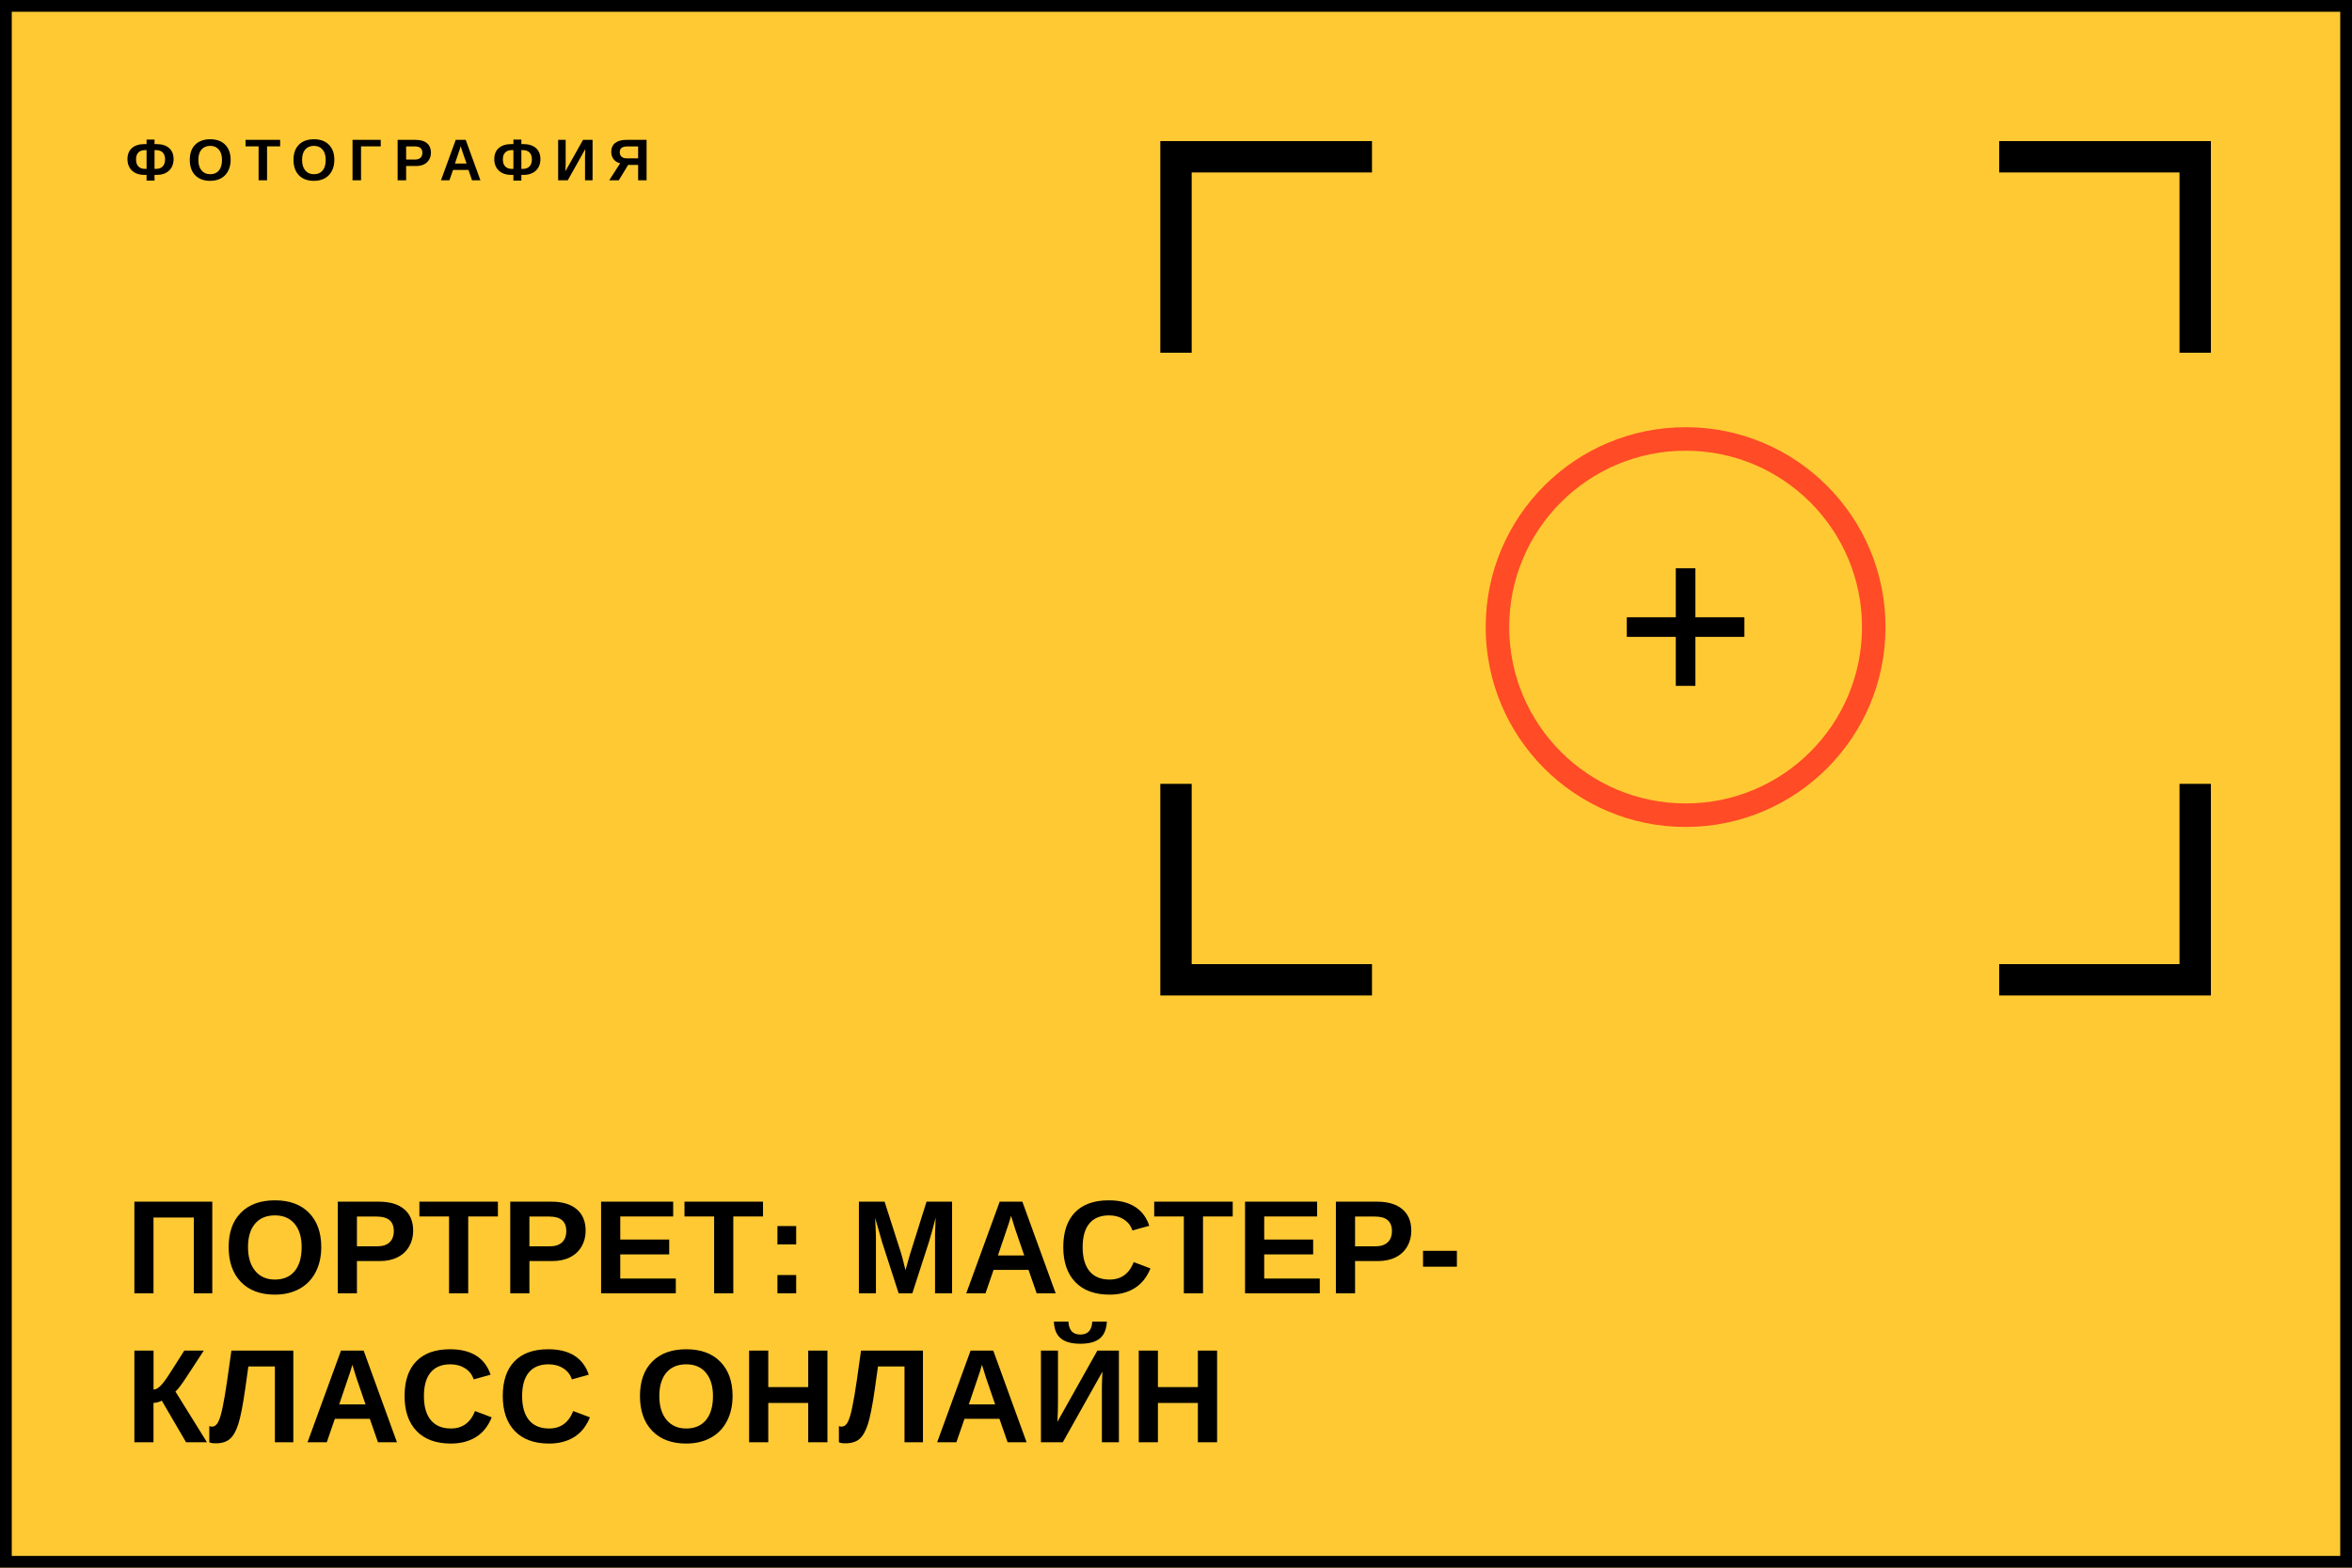
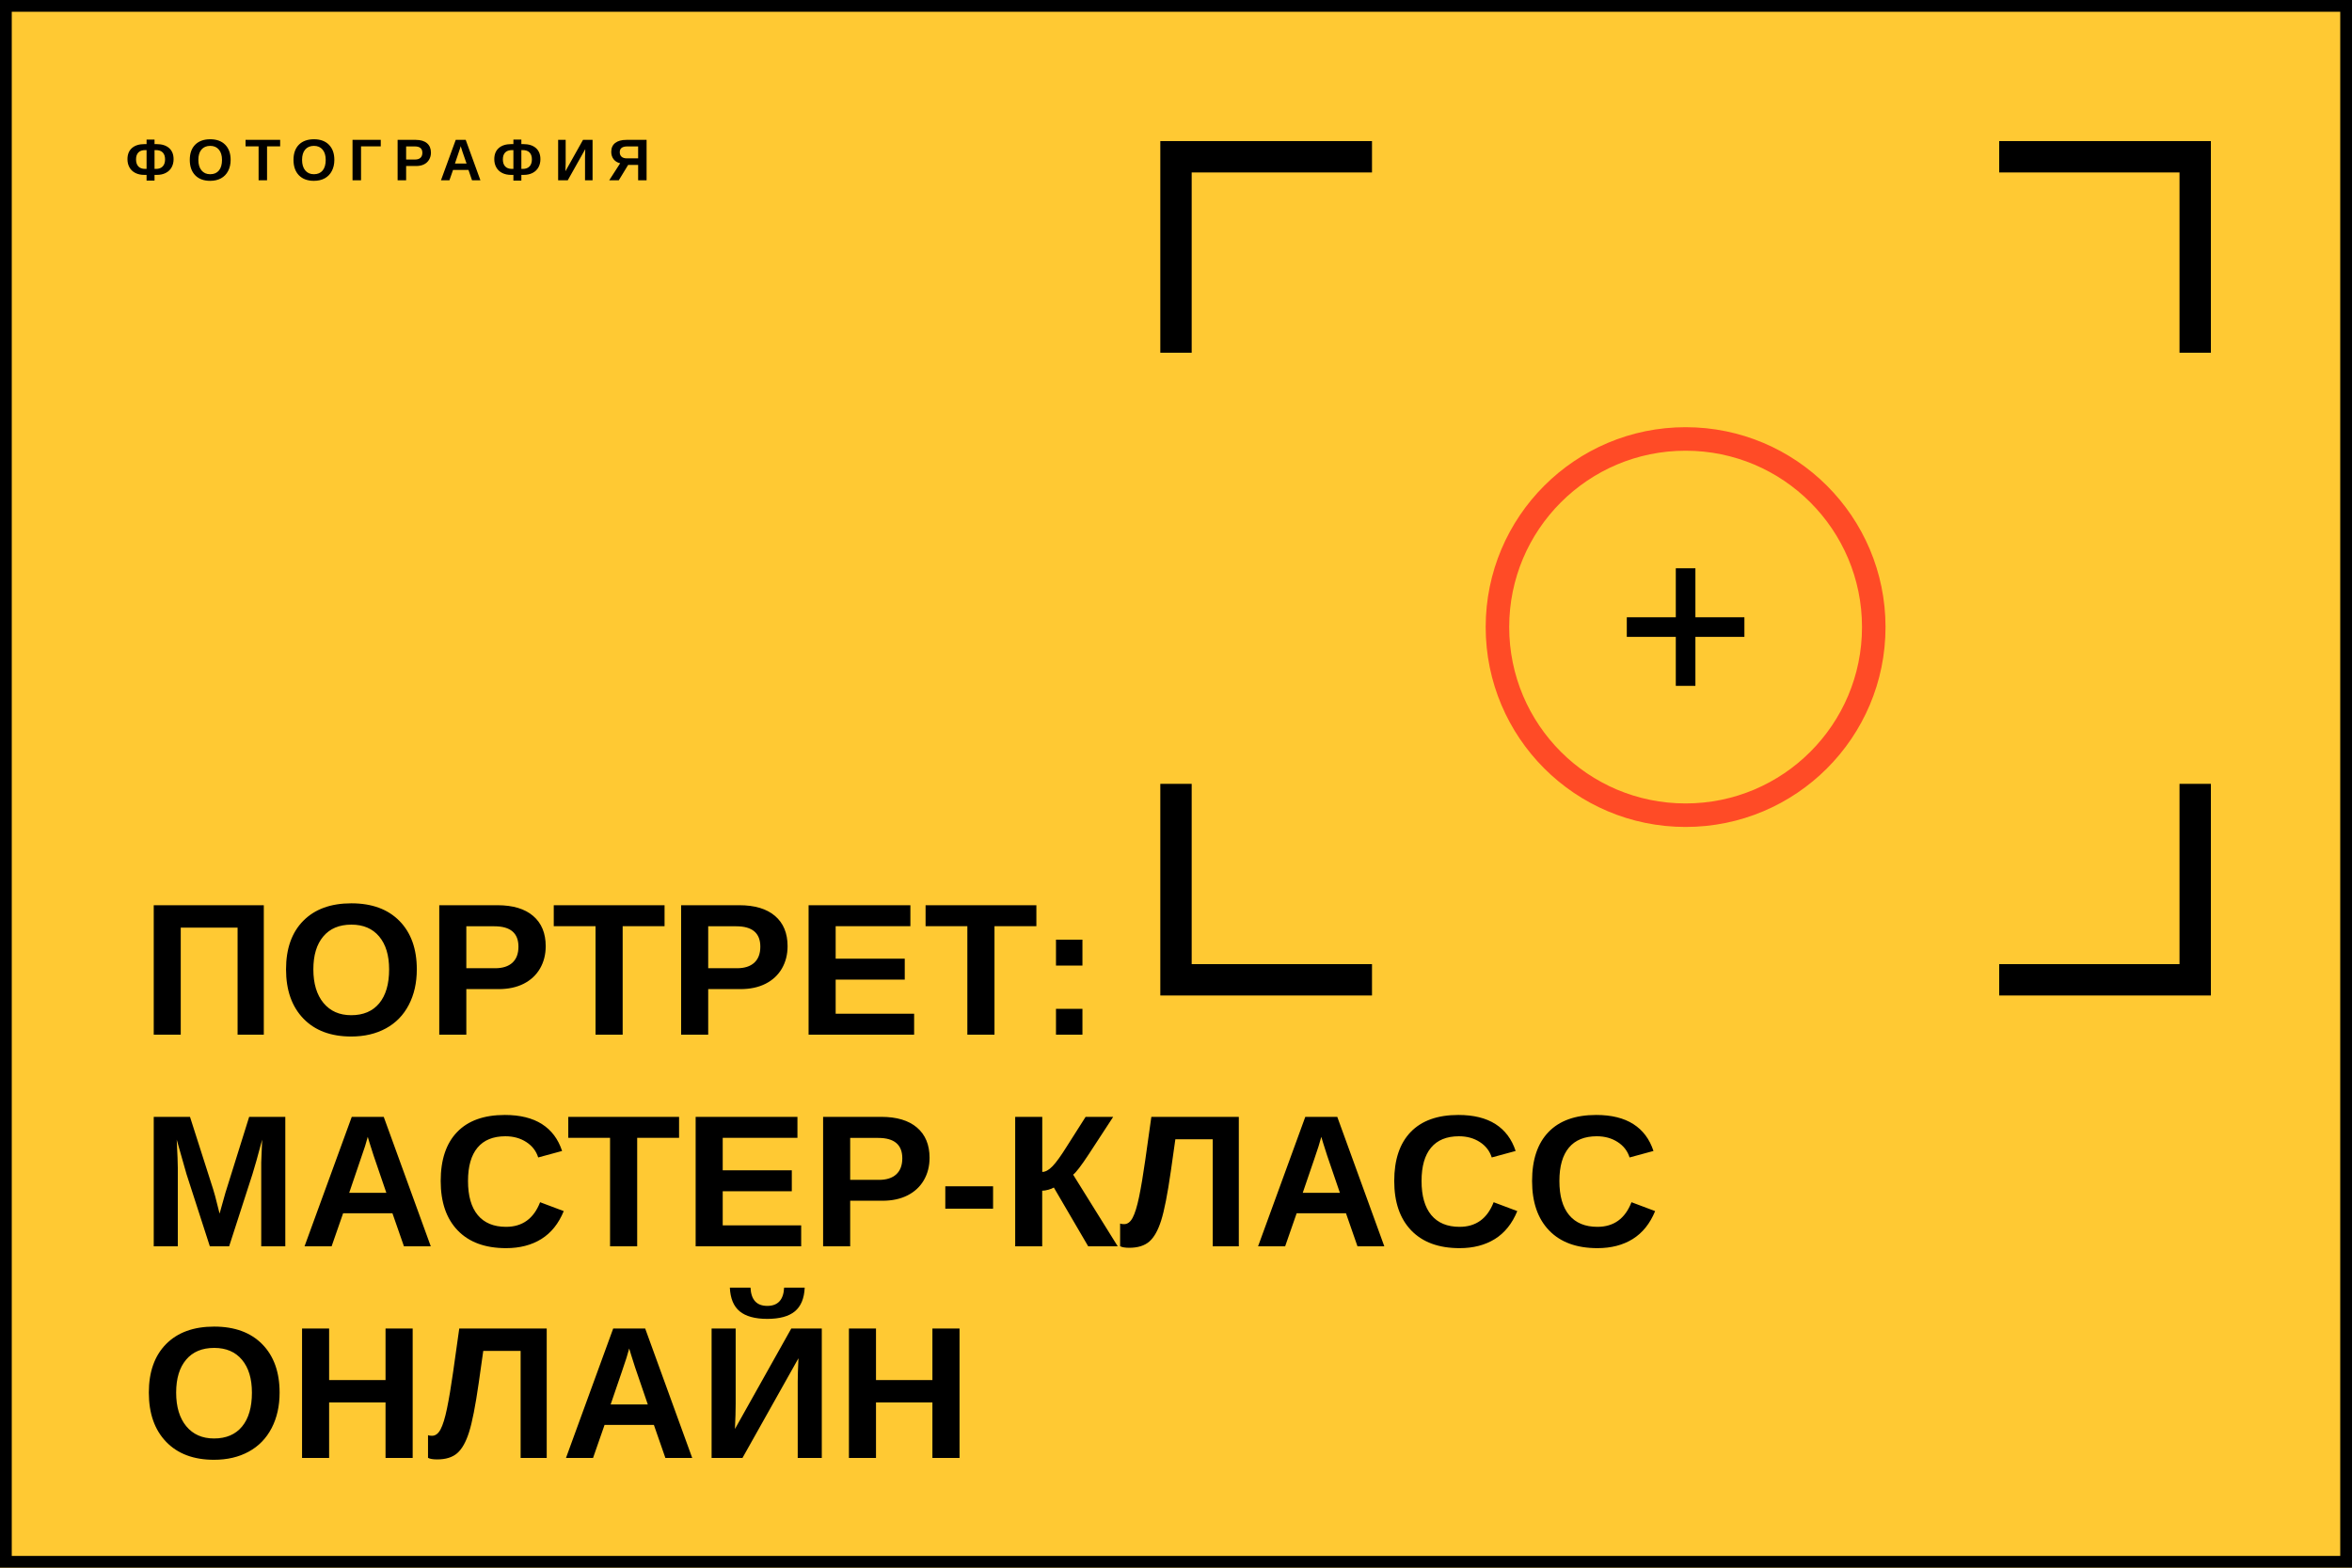
<svg xmlns="http://www.w3.org/2000/svg" viewBox="0 0 600 400" role="img" aria-label="Постер: Портрет: мастер-класс онлайн">
  <rect width="600" height="400" fill="#FFC933" />
  <g>
    <path d="M300 90 L300 40 L350 40" fill="none" stroke="#000000" stroke-width="8" />
    <path d="M560 90 L560 40 L510 40" fill="none" stroke="#000000" stroke-width="8" />
    <path d="M300 200 L300 250 L350 250" fill="none" stroke="#000000" stroke-width="8" />
    <path d="M560 200 L560 250 L510 250" fill="none" stroke="#000000" stroke-width="8" />
    <line x1="430" y1="145" x2="430" y2="175" stroke="#000000" stroke-width="5" />
    <line x1="415" y1="160" x2="445" y2="160" stroke="#000000" stroke-width="5" />
    <circle cx="430" cy="160" r="48" fill="none" stroke="#FF4B26" stroke-width="6" />
  </g>
  <rect x="1.5" y="1.5" width="597" height="397" fill="none" stroke="#000" stroke-width="3" />
  <text x="32" y="46" font-family="Impact,'Arial Narrow',Arial,sans-serif" font-size="15" font-weight="700" letter-spacing="3" fill="#000000">ФОТОГРАФИЯ</text>
-   <text font-family="Impact,'Arial Narrow Bold','Arial Narrow',Arial,sans-serif" font-size="34" font-weight="800" letter-spacing=".5" fill="#000000">
-     <tspan x="32" y="330">ПОРТРЕТ: МАСТЕР-</tspan>
-     <tspan x="32" y="368">КЛАСС ОНЛАЙН</tspan>
+   <text font-family="Impact,'Arial Narrow Bold','Arial Narrow',Arial,sans-serif" font-size="48" font-weight="800" letter-spacing=".5" fill="#000000">
+     <tspan x="36" y="264">ПОРТРЕТ:</tspan>
+     <tspan x="36" y="318">МАСТЕР-КЛАСС</tspan>
+     <tspan x="36" y="372">ОНЛАЙН</tspan>
  </text>
</svg>
